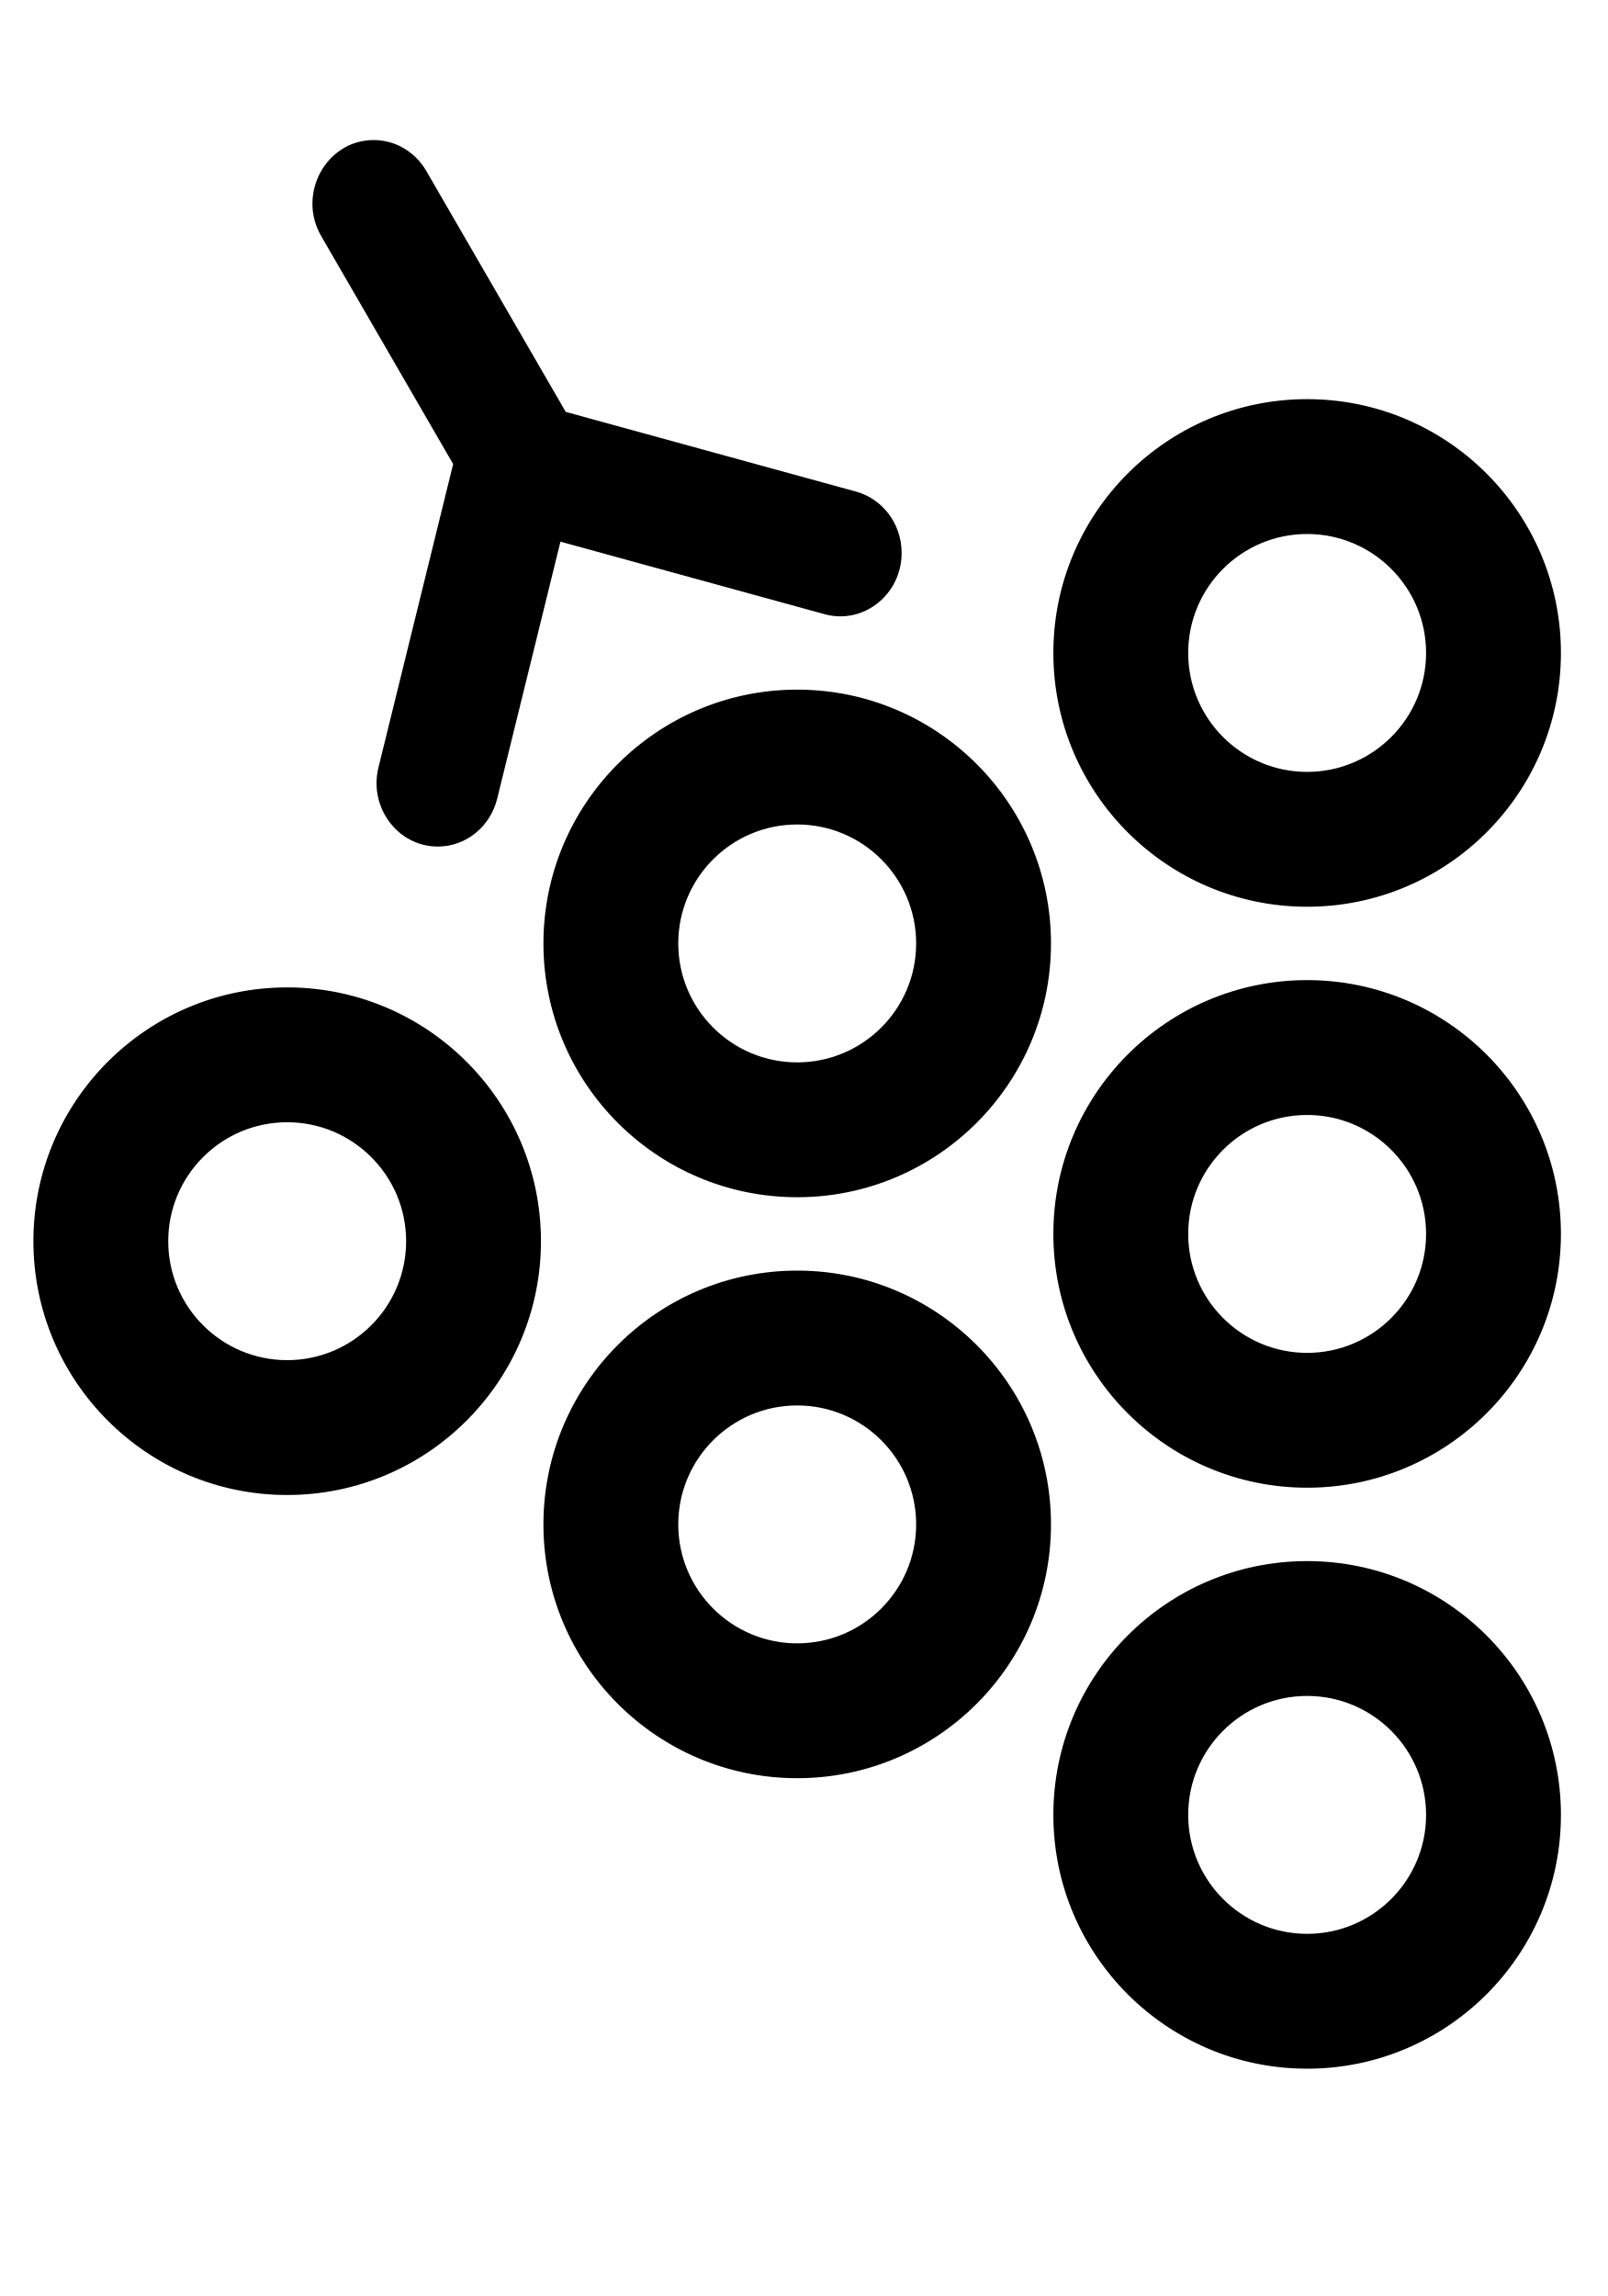
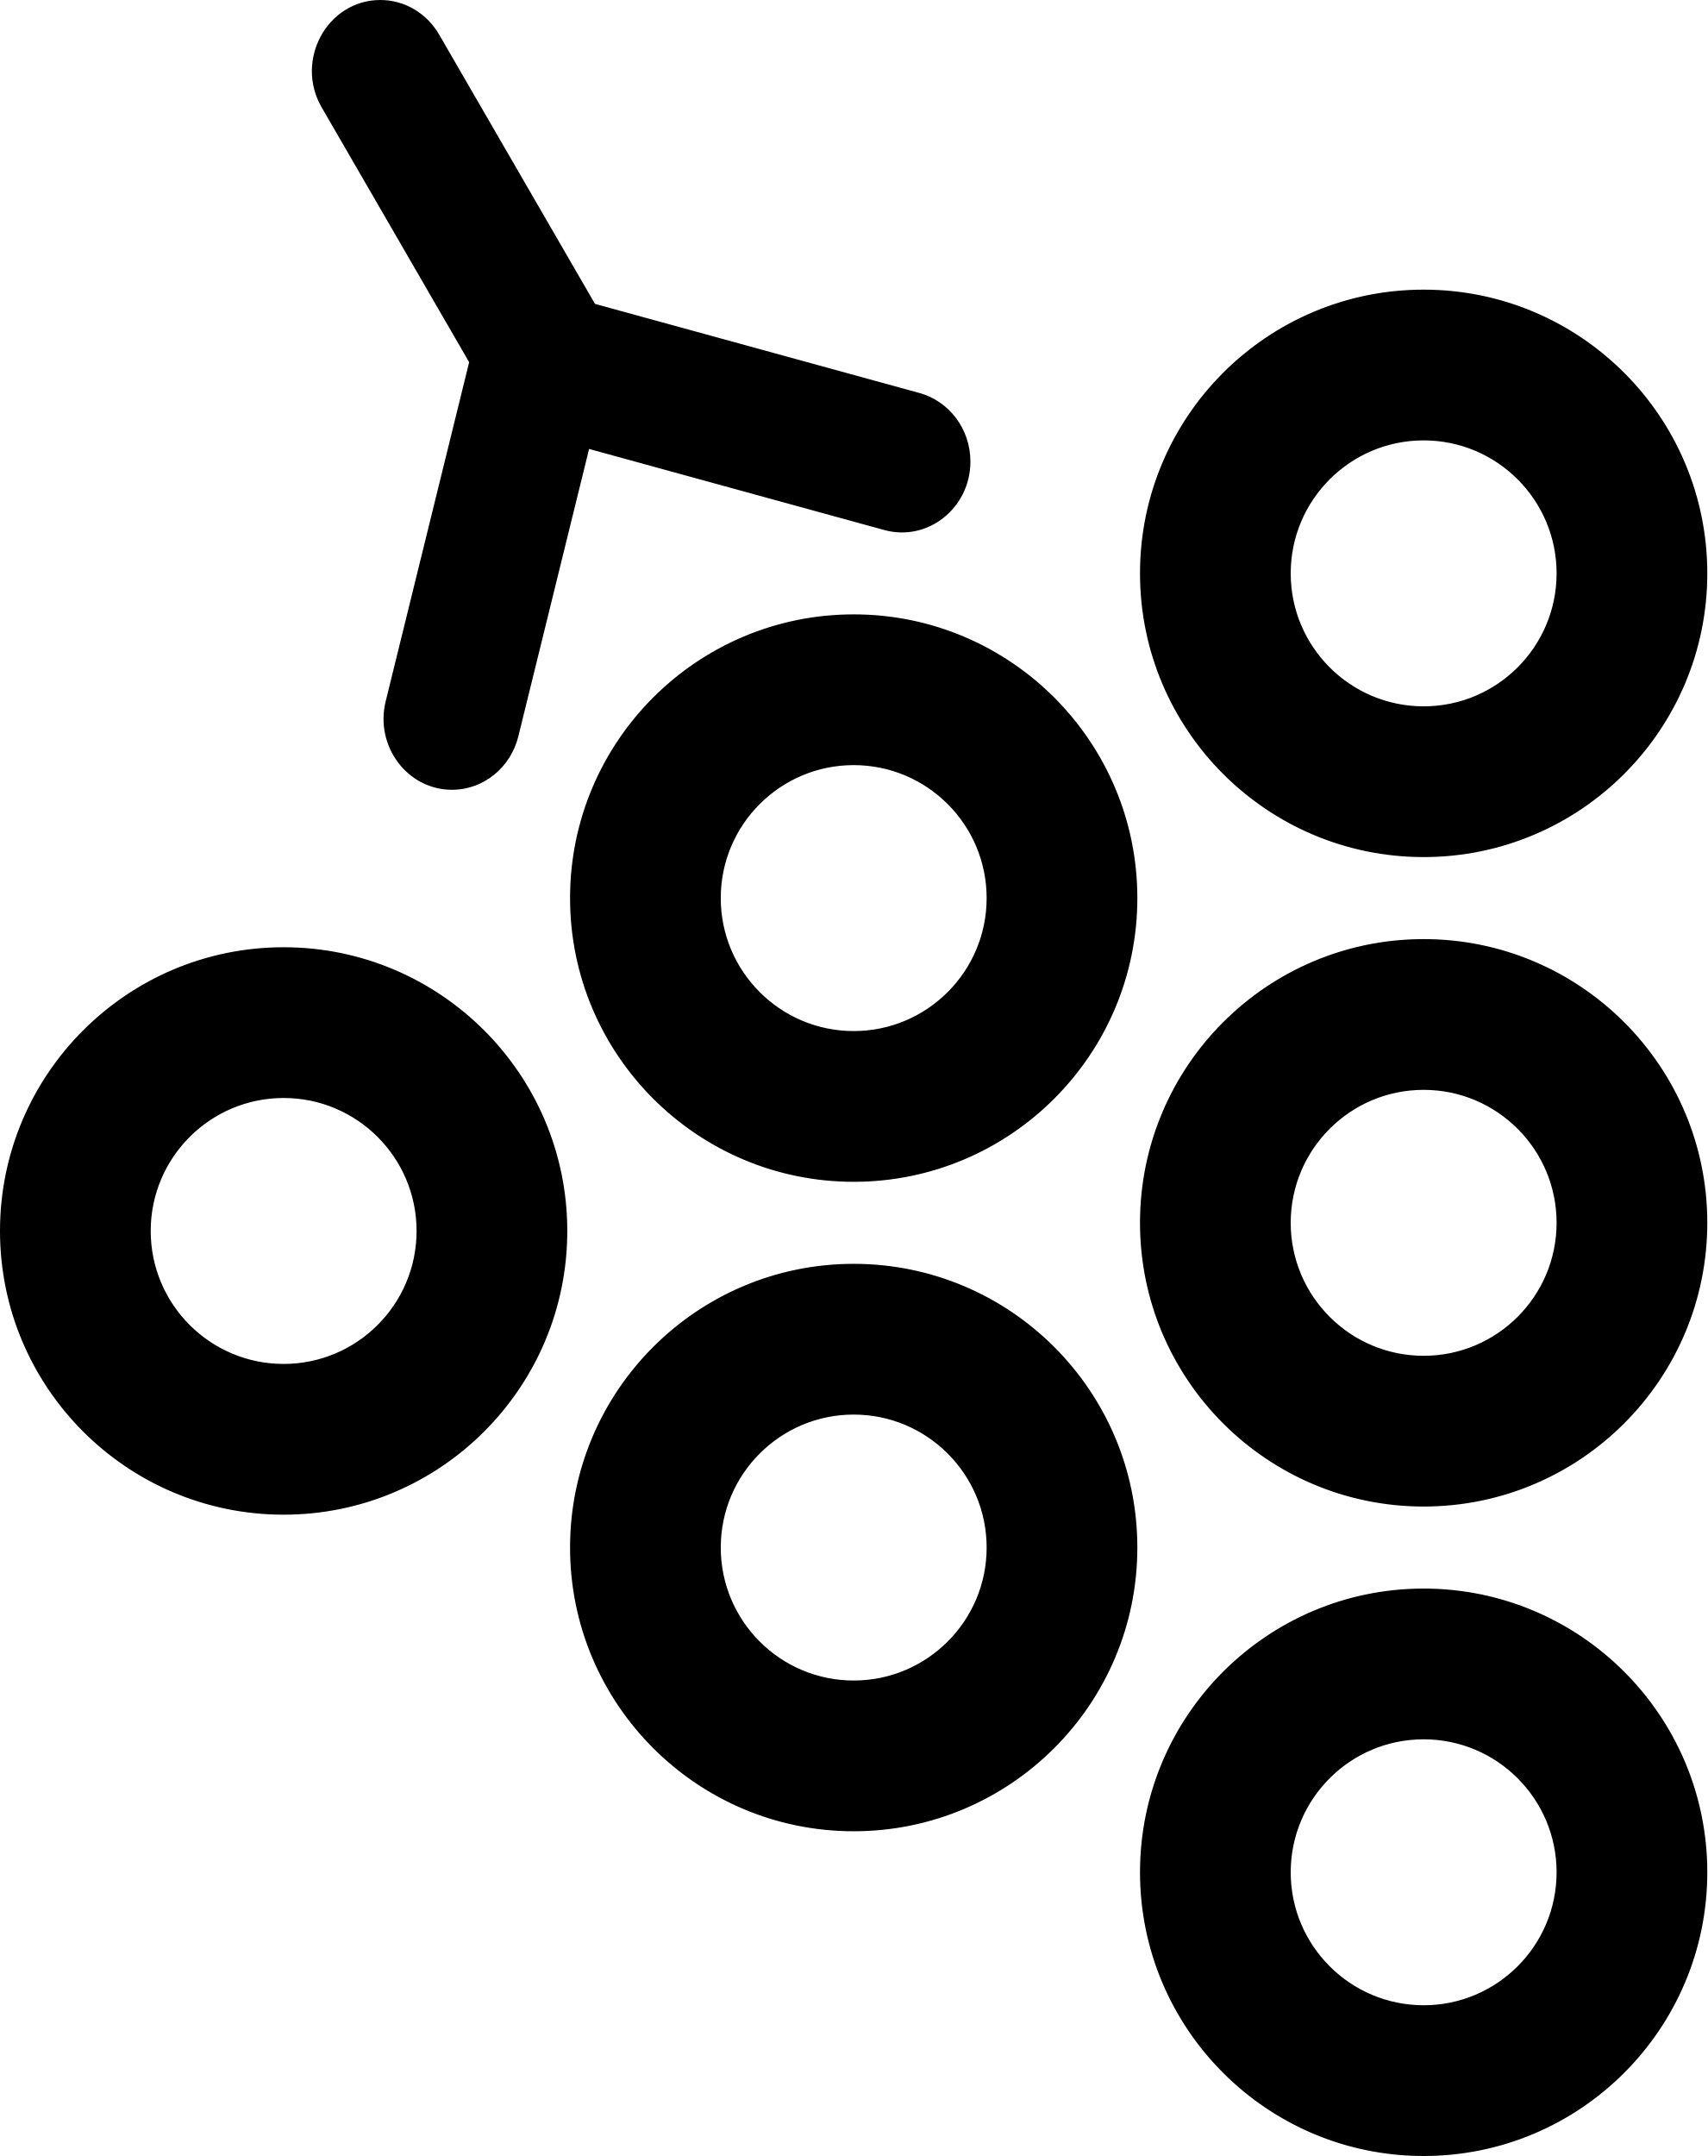
- <svg xmlns="http://www.w3.org/2000/svg" version="1.1" viewBox="-10 0 1434 2048">
+ <svg xmlns="http://www.w3.org/2000/svg" version="1.1" viewBox="19.8 124.92 1362.63 1720.32">
  <path fill="currentColor" d="M246.182 1001.03c58.558 0 106.1 47.543 106.1 106.1c0 58.56 -47.542 106.104 -106.1 106.105c-58.562 0 -106.104 -47.545 -106.104 -106.105c0 -58.558 47.545 -106.1 106.104 -106.1zM359.027 1107.13c0 -62.279 -50.565 -112.846 -112.846 -112.847 c-62.284 0 -112.851 50.565 -112.852 112.847c0 62.284 50.567 112.852 112.852 112.852c62.281 -0.001 112.846 -50.567 112.846 -112.852zM246.182 887.498c121.219 0 219.633 98.416 219.633 219.634c0 121.222 -98.414 219.638 -219.633 219.64 c-121.222 0 -219.639 -98.418 -219.639 -219.64c0.001 -121.219 98.417 -219.634 219.639 -219.634zM472.561 1107.13c0 -124.941 -101.438 -226.379 -226.379 -226.381c-124.945 0 -226.384 101.438 -226.386 226.381c0 124.945 101.44 226.386 226.386 226.386 c124.941 -0.002 226.379 -101.44 226.379 -226.386zM246.181 884.125c-123.082 0 -223.01 99.927 -223.011 223.008c0 123.082 99.929 223.011 223.011 223.011c123.082 -0.001 223.008 -99.929 223.008 -223.011 c-0.001 -123.081 -99.927 -223.007 -223.008 -223.008zM246.181 997.658c60.42 0.001 109.474 49.055 109.475 109.475c0 60.421 -49.055 109.477 -109.475 109.478c-60.422 0 -109.477 -49.056 -109.477 -109.478 c0 -60.42 49.056 -109.475 109.477 -109.475zM701.152 735.425c58.559 0 106.101 47.543 106.101 106.102s-47.541 106.103 -106.101 106.104c-58.558 0 -106.104 -47.545 -106.104 -106.104c0.001 -58.56 47.546 -106.102 106.104 -106.102zM814 841.526 c0 -62.281 -50.565 -112.847 -112.848 -112.848c-62.281 0 -112.849 50.565 -112.851 112.848c0 62.282 50.569 112.851 112.851 112.851c62.284 -0.002 112.848 -50.568 112.848 -112.851zM701.152 621.892c121.22 0 219.635 98.415 219.635 219.635 s-98.415 219.638 -219.635 219.638c-121.219 0 -219.636 -98.418 -219.636 -219.638s98.417 -219.635 219.636 -219.635zM474.77 841.526c0 124.943 101.439 226.384 226.383 226.384s226.382 -101.44 226.382 -226.384s-101.438 -226.38 -226.382 -226.381 c-124.941 0 -226.383 101.438 -226.383 226.381zM701.153 618.519c-123.081 0 -223.01 99.926 -223.01 223.008s99.928 223.011 223.01 223.011c123.081 -0.001 223.008 -99.93 223.008 -223.011c0 -123.082 -99.927 -223.007 -223.008 -223.008z M701.153 732.052c60.42 0.001 109.473 49.055 109.474 109.475c0 60.421 -49.053 109.477 -109.474 109.477s-109.478 -49.056 -109.478 -109.477c0.001 -60.421 49.057 -109.475 109.478 -109.475zM1156.04 476.314 c58.558 0 106.099 47.543 106.101 106.102c0 58.559 -47.543 106.103 -106.101 106.104c-58.56 0 -106.104 -47.544 -106.104 -106.104c0.002 -58.559 47.545 -106.102 106.104 -106.102zM1156.04 469.568c-62.282 0 -112.85 50.565 -112.851 112.848 c0 62.283 50.566 112.85 112.851 112.85c62.281 0 112.847 -50.567 112.847 -112.85c-0.002 -62.282 -50.565 -112.846 -112.847 -112.848zM1156.04 362.781c121.218 0 219.634 98.416 219.634 219.635c0 121.22 -98.415 219.638 -219.634 219.638 c-121.221 0 -219.638 -98.418 -219.638 -219.638c0.001 -121.22 98.417 -219.635 219.638 -219.635zM1156.04 356.035c-124.943 0 -226.384 101.438 -226.385 226.381c0 124.943 101.441 226.384 226.385 226.384s226.381 -101.44 226.381 -226.384 c0 -124.942 -101.439 -226.381 -226.381 -226.381zM1156.04 359.408c-123.082 0 -223.011 99.926 -223.012 223.008c0 123.082 99.93 223.011 223.012 223.011c123.081 0 223.008 -99.929 223.008 -223.011c-0.001 -123.081 -99.928 -223.007 -223.008 -223.008z M1156.04 472.941c60.42 0.001 109.473 49.055 109.474 109.475c0 60.421 -49.054 109.477 -109.474 109.477c-60.422 0 -109.478 -49.055 -109.478 -109.477c0.001 -60.421 49.057 -109.475 109.478 -109.475zM1156.04 994.534 c58.558 0 106.099 47.543 106.101 106.102c0 58.56 -47.543 106.104 -106.101 106.105c-58.56 0 -106.104 -47.545 -106.104 -106.106c0.002 -58.558 47.545 -106.101 106.104 -106.101zM1156.04 987.788c-62.282 0 -112.85 50.565 -112.851 112.847 c0 62.285 50.566 112.853 112.851 112.853c62.281 -0.002 112.847 -50.568 112.847 -112.853c-0.002 -62.281 -50.565 -112.846 -112.847 -112.847zM1156.04 881.001c121.218 0 219.634 98.416 219.634 219.634c0 121.222 -98.415 219.638 -219.634 219.639 c-121.221 0 -219.638 -98.417 -219.638 -219.639c0.001 -121.218 98.417 -219.634 219.638 -219.634zM1382.42 1100.63c0 -124.941 -101.439 -226.379 -226.381 -226.381c-124.943 0 -226.384 101.439 -226.385 226.381c0 124.945 101.441 226.386 226.385 226.386 c124.943 -0.001 226.381 -101.44 226.381 -226.386zM1156.04 877.628c-123.082 0 -223.011 99.927 -223.012 223.008c0 123.082 99.93 223.011 223.012 223.011c123.081 -0.001 223.008 -99.929 223.008 -223.011 c-0.001 -123.08 -99.928 -223.007 -223.008 -223.008zM1156.04 991.162c60.42 0.001 109.473 49.054 109.474 109.474c0 60.421 -49.054 109.477 -109.474 109.478c-60.422 0 -109.478 -49.056 -109.478 -109.478 c0.001 -60.42 49.057 -109.474 109.478 -109.474zM701.152 1253.64c58.559 0 106.101 47.543 106.101 106.101c0 58.56 -47.541 106.103 -106.101 106.104c-58.558 0 -106.104 -47.545 -106.104 -106.104 c0.001 -58.558 47.546 -106.101 106.104 -106.101zM814 1359.75c0 -62.281 -50.565 -112.845 -112.848 -112.847c-62.281 0 -112.849 50.565 -112.851 112.847c0 62.284 50.569 112.851 112.851 112.851 c62.284 -0.001 112.848 -50.568 112.848 -112.851zM701.152 1140.11c121.22 0 219.635 98.416 219.635 219.634c0 121.221 -98.415 219.638 -219.635 219.638c-121.219 0 -219.636 -98.417 -219.636 -219.638c0 -121.219 98.417 -219.634 219.636 -219.634z M701.152 1133.36c-124.941 0 -226.383 101.438 -226.383 226.381s101.439 226.385 226.383 226.385s226.382 -101.441 226.382 -226.385c0 -124.941 -101.438 -226.381 -226.382 -226.381zM701.153 1136.74c-123.081 0 -223.01 99.927 -223.01 223.009 c0 123.081 99.928 223.011 223.01 223.011c123.081 0 223.008 -99.93 223.008 -223.011s-99.927 -223.008 -223.008 -223.009zM701.153 1250.27c60.42 0.001 109.473 49.055 109.474 109.475c0 60.42 -49.053 109.476 -109.474 109.477 c-60.421 0 -109.478 -49.056 -109.478 -109.477c0.001 -60.421 49.057 -109.475 109.478 -109.475zM1156.04 1512.75c58.558 0 106.099 47.543 106.101 106.101c0 58.56 -47.543 106.103 -106.101 106.104c-58.56 0 -106.104 -47.545 -106.104 -106.104 c0.002 -58.56 47.545 -106.101 106.104 -106.101zM1156.04 1506.01c-62.282 0 -112.85 50.565 -112.851 112.847c0 62.282 50.566 112.851 112.851 112.851c62.281 -0.001 112.847 -50.568 112.847 -112.851 c-0.002 -62.281 -50.565 -112.846 -112.847 -112.847zM1156.04 1399.22c121.218 0 219.634 98.415 219.634 219.634c0 121.221 -98.415 219.639 -219.634 219.639c-121.221 0 -219.638 -98.418 -219.638 -219.639 c0.001 -121.219 98.417 -219.634 219.638 -219.634zM1156.04 1845.24c124.943 0 226.381 -101.44 226.381 -226.385c0 -124.943 -101.439 -226.379 -226.381 -226.381c-124.943 0 -226.384 101.438 -226.385 226.381c0 124.944 101.441 226.385 226.385 226.385z M1156.04 1395.85c-123.082 0 -223.011 99.926 -223.012 223.007c0 123.083 99.93 223.012 223.012 223.012c123.081 -0.001 223.008 -99.93 223.008 -223.012c-0.001 -123.081 -99.928 -223.007 -223.008 -223.007zM1156.04 1509.38 c60.42 0.001 109.473 49.054 109.474 109.474c0 60.421 -49.054 109.477 -109.474 109.478c-60.422 0 -109.478 -49.057 -109.478 -109.478c0.001 -60.421 49.057 -109.474 109.478 -109.474zM323.367 124.92 c-42.374 0 -68.561 48.13 -46.887 85.574l117.755 203.436l-66.628 270.63c-8.774 35.644 17.28 70.552 52.935 70.552c25.484 0 46.914 -18.107 52.935 -42.563l56.48 -229.4l235.706 64.718c34.534 9.481 68.642 -17.528 68.642 -54.675 c0 -26.2 -17.238 -48.261 -40.602 -54.676l-259.039 -71.124l-124.405 -214.926c-9.549 -16.493 -26.983 -27.545 -46.89 -27.545z" />
</svg>
